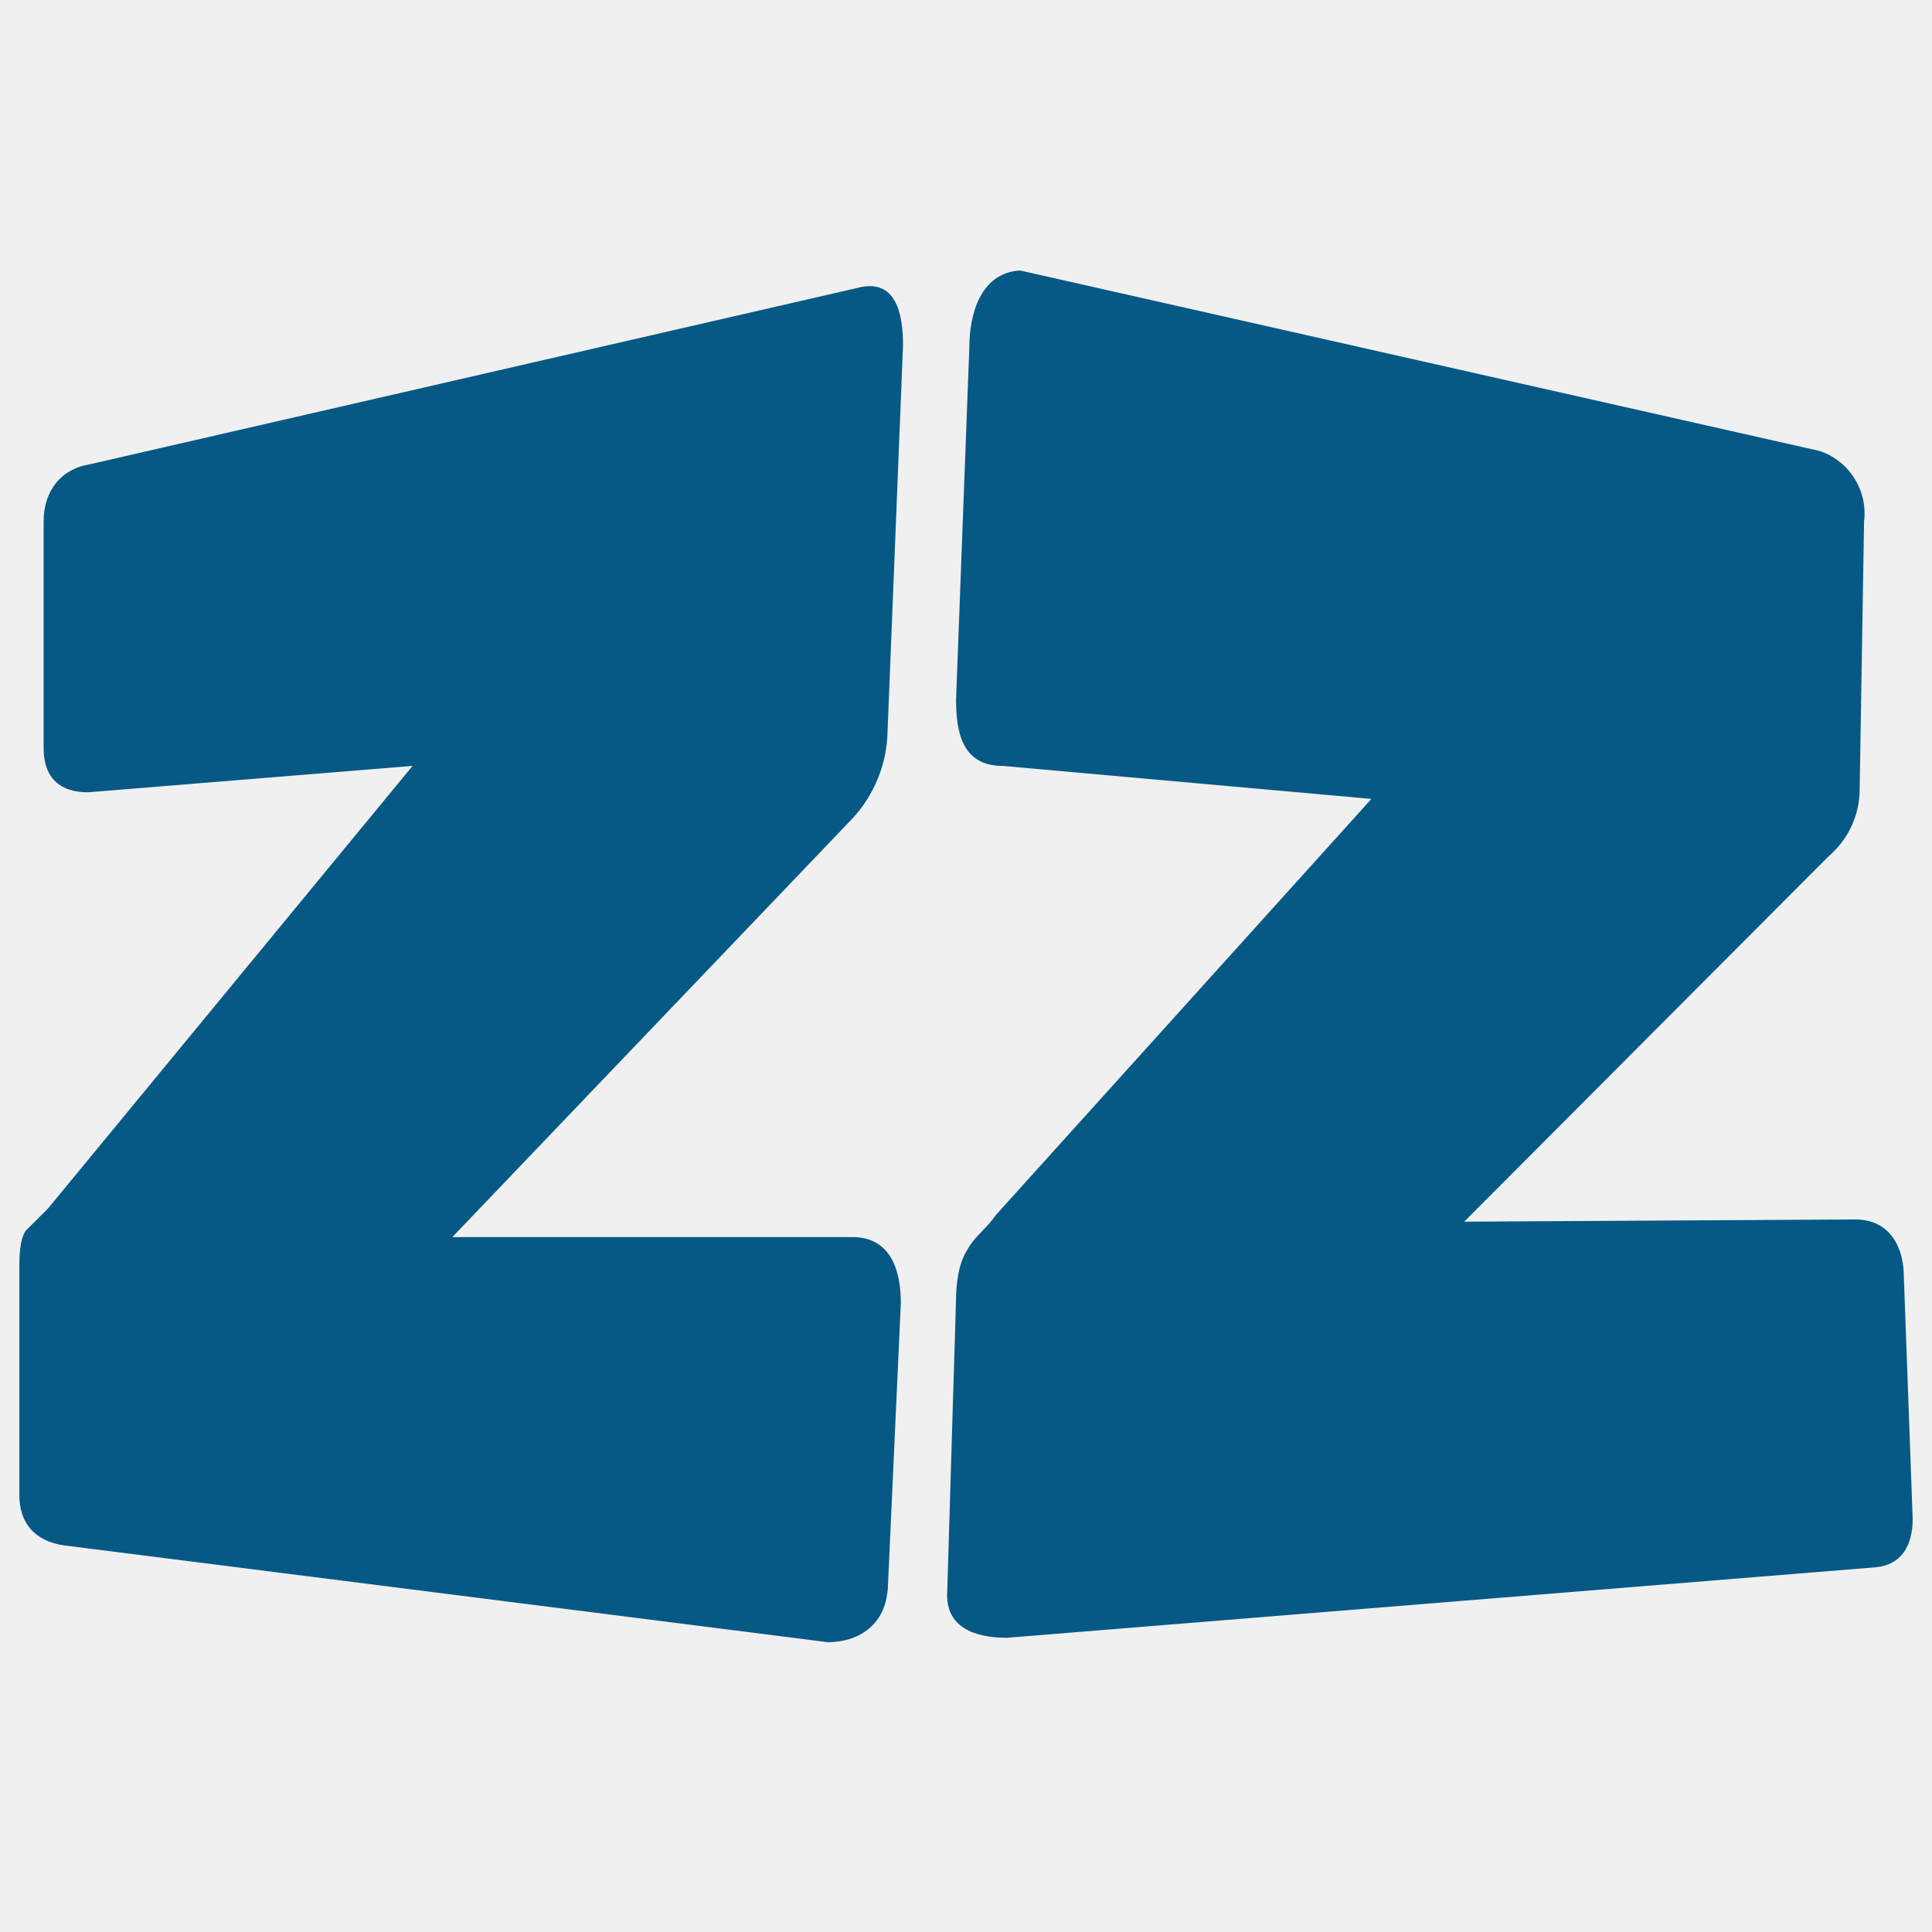
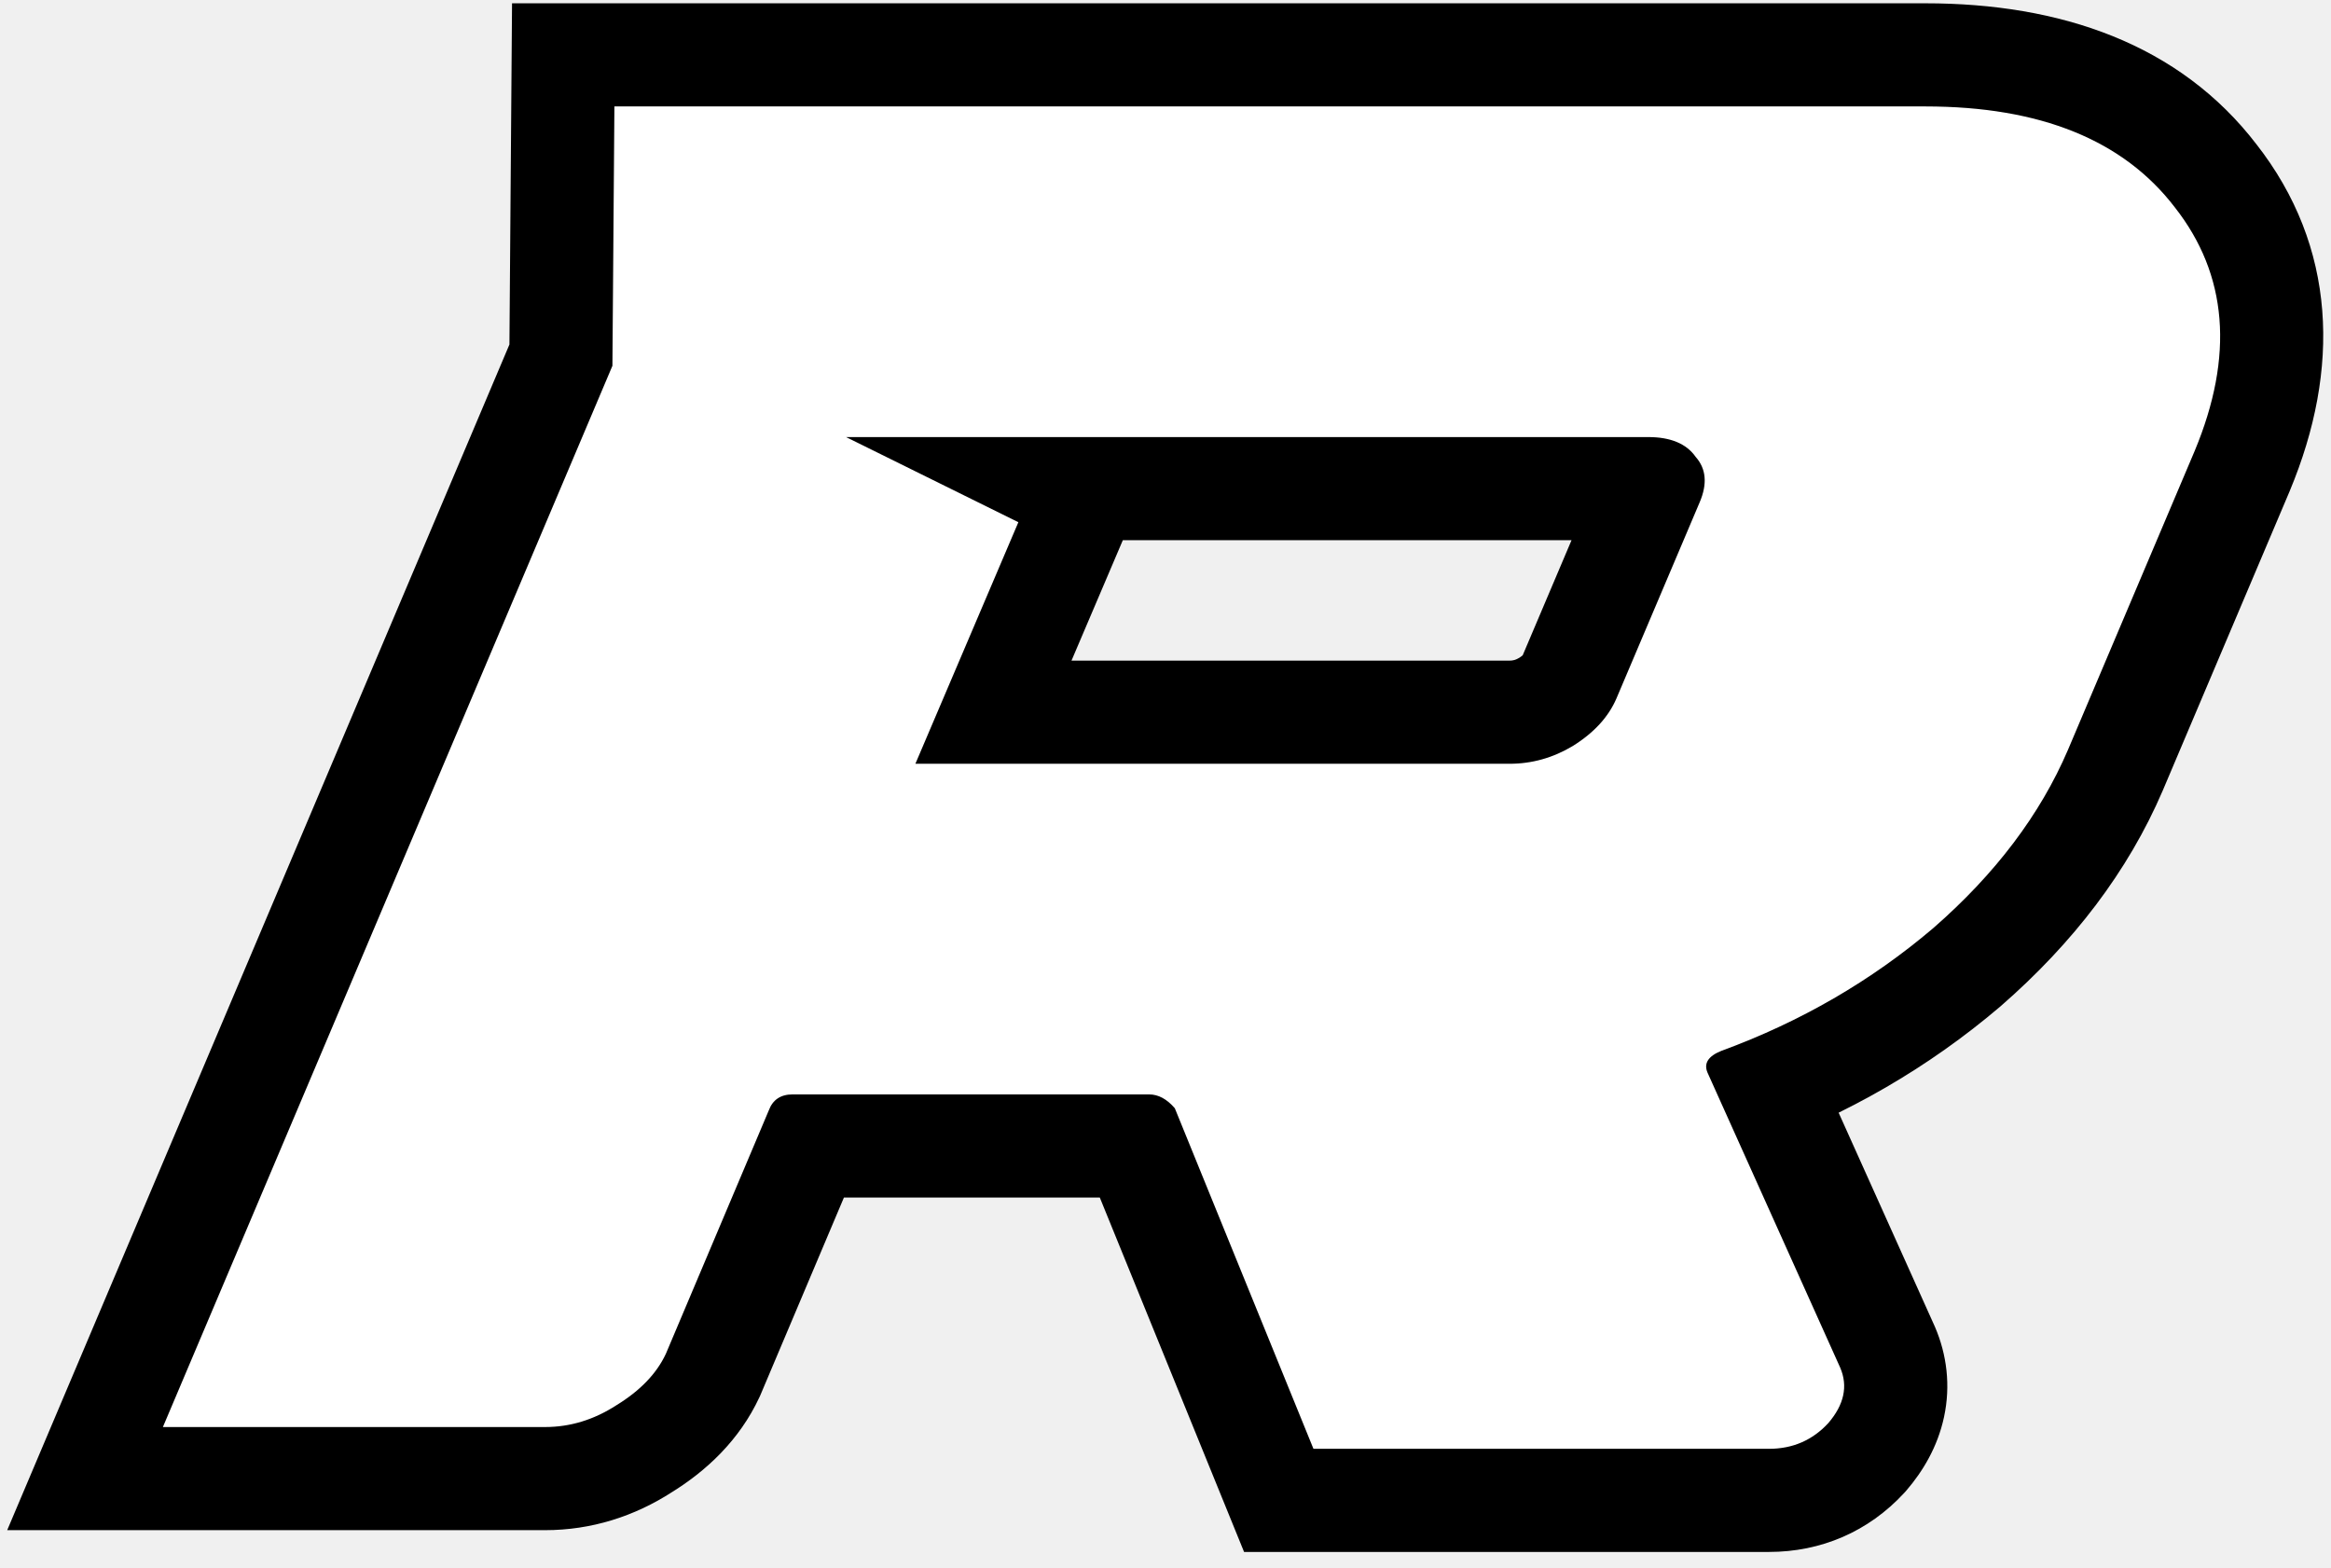
- <svg xmlns="http://www.w3.org/2000/svg" width="100" height="100" viewBox="0 0 100 100" fill="none">
-   <path d="M42.853 85C44.454 85 45.826 84.088 45.941 82.265V82.493L46.627 67.449C46.627 65.854 46.169 64.031 44.111 64.031H23.413L44.111 42.377C45.266 41.136 45.918 39.511 45.941 37.819L46.741 17.875C46.741 16.279 46.398 14.342 44.34 14.912L4.659 24.029C3.173 24.257 2.258 25.396 2.258 26.992V38.73C2.258 40.326 3.173 41.01 4.545 41.01L21.355 39.642L2.487 62.549L1.343 63.689C1 64.144 1 65.17 1 65.626V77.364C1 78.846 1.8 79.758 3.287 79.986L42.853 85Z" fill="#075985" />
-   <path d="M97.056 81.125C98.428 81.011 99 79.986 99 78.618L98.543 66.082C98.543 64.6 97.856 63.119 96.027 63.119L75.787 63.233L94.655 44.315C95.151 43.892 95.55 43.368 95.827 42.778C96.103 42.188 96.249 41.546 96.255 40.896L96.484 26.992C96.579 26.215 96.404 25.429 95.988 24.765C95.572 24.102 94.94 23.6 94.197 23.345L52.802 14C50.743 14.114 50.172 16.279 50.172 17.989L49.485 36.223C49.485 37.933 49.828 39.642 51.887 39.642L70.984 41.352L51.544 62.891C51.341 63.194 51.093 63.452 50.85 63.706C50.545 64.024 50.248 64.334 50.057 64.714C49.6 65.398 49.485 66.538 49.485 67.222L49.028 82.379C48.914 84.202 50.4 84.772 52.115 84.772L97.056 81.125Z" fill="#075985" />
+ <svg xmlns="http://www.w3.org/2000/svg" width="113" height="76" viewBox="0 0 113 76" fill="none">
+   <mask id="path-1-outside-1_2004_32" maskUnits="userSpaceOnUse" x="0" y="0" width="113" height="76" fill="black">
+     <rect fill="white" width="113" height="76" />
+     <path d="M93.336 5.16C98.904 5.16 102.936 6.792 105.432 10.056C107.992 13.32 108.312 17.256 106.392 21.864L100.248 36.36C98.904 39.496 96.728 42.376 93.72 45C90.712 47.56 87.288 49.544 83.448 50.952C82.808 51.208 82.584 51.56 82.776 52.008L89.208 66.312C89.592 67.208 89.4 68.104 88.632 69C87.864 69.832 86.904 70.248 85.752 70.248H63.672L56.952 53.736C56.568 53.288 56.152 53.064 55.704 53.064H38.424C37.848 53.064 37.464 53.32 37.272 53.832L32.28 65.64C31.832 66.6 31.032 67.432 29.88 68.136C28.792 68.84 27.64 69.192 26.424 69.192H7.896L29.688 17.736L29.784 5.16H93.336ZM82.392 24.36C82.776 23.464 82.712 22.728 82.2 22.152C81.752 21.512 80.984 21.192 79.896 21.192H41.016L49.368 25.32L44.376 37.032H73.176C74.264 37.032 75.288 36.744 76.248 36.168C77.272 35.528 77.976 34.76 78.36 33.864L82.392 24.36Z" />
+   </mask>
+   <path d="M93.336 5.16C98.904 5.16 102.936 6.792 105.432 10.056C107.992 13.32 108.312 17.256 106.392 21.864L100.248 36.36C98.904 39.496 96.728 42.376 93.72 45C90.712 47.56 87.288 49.544 83.448 50.952C82.808 51.208 82.584 51.56 82.776 52.008L89.208 66.312C89.592 67.208 89.4 68.104 88.632 69C87.864 69.832 86.904 70.248 85.752 70.248H63.672L56.952 53.736C56.568 53.288 56.152 53.064 55.704 53.064H38.424C37.848 53.064 37.464 53.32 37.272 53.832L32.28 65.64C31.832 66.6 31.032 67.432 29.88 68.136C28.792 68.84 27.64 69.192 26.424 69.192H7.896L29.688 17.736L29.784 5.16H93.336ZM82.392 24.36C82.776 23.464 82.712 22.728 82.2 22.152C81.752 21.512 80.984 21.192 79.896 21.192H41.016L49.368 25.32L44.376 37.032H73.176C74.264 37.032 75.288 36.744 76.248 36.168C77.272 35.528 77.976 34.76 78.36 33.864L82.392 24.36Z" fill="white" />
+   <path d="M105.432 10.056L101.46 13.093L101.479 13.118L101.498 13.142L105.432 10.056ZM106.392 21.864L110.996 23.815L111.002 23.801L111.007 23.787L106.392 21.864ZM100.248 36.36L104.844 38.33L104.848 38.32L104.852 38.311L100.248 36.36ZM93.72 45L96.961 48.808L96.984 48.788L97.007 48.768L93.72 45ZM83.448 50.952L81.727 46.258L81.659 46.283L81.591 46.31L83.448 50.952ZM82.776 52.008L78.18 53.978L78.198 54.018L78.216 54.059L82.776 52.008ZM89.208 66.312L93.804 64.342L93.786 64.302L93.768 64.261L89.208 66.312ZM88.632 69L92.306 72.391L92.368 72.324L92.428 72.254L88.632 69ZM63.672 70.248L59.041 72.133L60.309 75.248H63.672V70.248ZM56.952 53.736L61.583 51.851L61.277 51.099L60.748 50.482L56.952 53.736ZM37.272 53.832L41.877 55.779L41.917 55.684L41.954 55.588L37.272 53.832ZM32.28 65.64L36.811 67.754L36.85 67.671L36.885 67.587L32.28 65.64ZM29.88 68.136L27.273 63.87L27.218 63.903L27.164 63.938L29.88 68.136ZM7.896 69.192L3.292 67.242L0.349 74.192H7.896V69.192ZM29.688 17.736L34.292 19.686L34.68 18.769L34.688 17.774L29.688 17.736ZM29.784 5.16V0.16H24.822L24.784 5.122L29.784 5.16ZM82.392 24.36L77.796 22.39L77.793 22.399L77.789 22.407L82.392 24.36ZM82.2 22.152L78.104 25.019L78.27 25.257L78.463 25.474L82.2 22.152ZM41.016 21.192V16.192L38.801 25.674L41.016 21.192ZM49.368 25.32L53.968 27.28L55.821 22.932L51.583 20.838L49.368 25.32ZM44.376 37.032L39.776 35.072L36.81 42.032H44.376V37.032ZM76.248 36.168L78.82 40.456L78.859 40.432L78.898 40.408L76.248 36.168ZM78.36 33.864L82.956 35.834L82.959 35.825L82.963 35.817L78.36 33.864ZM93.336 5.16V10.16C97.941 10.16 100.221 11.472 101.46 13.093L105.432 10.056L109.404 7.019C105.651 2.112 99.867 0.16 93.336 0.16V5.16ZM105.432 10.056L101.498 13.142C102.696 14.669 103.169 16.6 101.777 19.941L106.392 21.864L111.007 23.787C113.455 17.912 113.288 11.971 109.366 6.97L105.432 10.056ZM106.392 21.864L101.788 19.913L95.644 34.409L100.248 36.36L104.852 38.311L110.996 23.815L106.392 21.864ZM100.248 36.36L95.652 34.39C94.65 36.728 92.971 39.018 90.433 41.232L93.72 45L97.007 48.768C100.485 45.734 103.158 42.264 104.844 38.33L100.248 36.36ZM93.72 45L90.479 41.192C87.937 43.356 85.032 45.046 81.727 46.258L83.448 50.952L85.169 55.646C89.544 54.042 93.487 51.764 96.961 48.808L93.72 45ZM83.448 50.952L81.591 46.31C80.875 46.596 79.517 47.254 78.582 48.724C77.424 50.544 77.56 52.53 78.18 53.978L82.776 52.008L87.372 50.038C87.554 50.465 87.737 51.102 87.706 51.89C87.673 52.71 87.415 53.468 87.018 54.092C86.307 55.21 85.381 55.564 85.305 55.594L83.448 50.952ZM82.776 52.008L78.216 54.059L84.648 68.363L89.208 66.312L93.768 64.261L87.336 49.957L82.776 52.008ZM89.208 66.312L84.612 68.282C84.424 67.843 84.328 67.239 84.463 66.608C84.585 66.04 84.829 65.754 84.836 65.746L88.632 69L92.428 72.254C93.203 71.35 93.927 70.168 94.241 68.704C94.568 67.177 94.376 65.677 93.804 64.342L89.208 66.312ZM88.632 69L84.958 65.609C85.007 65.555 85.138 65.439 85.348 65.348C85.556 65.258 85.714 65.248 85.752 65.248V70.248V75.248C88.272 75.248 90.573 74.269 92.306 72.391L88.632 69ZM85.752 70.248V65.248H63.672V70.248V75.248H85.752V70.248ZM63.672 70.248L68.303 68.363L61.583 51.851L56.952 53.736L52.321 55.621L59.041 72.133L63.672 70.248ZM56.952 53.736L60.748 50.482C59.735 49.3 58.041 48.064 55.704 48.064V53.064V58.064C55.055 58.064 54.461 57.892 53.981 57.634C53.531 57.392 53.268 57.121 53.156 56.99L56.952 53.736ZM55.704 53.064V48.064H38.424V53.064V58.064H55.704V53.064ZM38.424 53.064V48.064C37.394 48.064 36.127 48.298 34.931 49.096C33.714 49.907 32.985 51.025 32.59 52.076L37.272 53.832L41.954 55.588C41.751 56.127 41.31 56.861 40.477 57.416C39.665 57.958 38.878 58.064 38.424 58.064V53.064ZM37.272 53.832L32.667 51.885L27.675 63.693L32.28 65.64L36.885 67.587L41.877 55.779L37.272 53.832ZM32.28 65.64L27.749 63.526C27.817 63.379 27.815 63.538 27.273 63.87L29.88 68.136L32.487 72.402C34.249 71.326 35.847 69.821 36.811 67.754L32.28 65.64ZM29.88 68.136L27.164 63.938C26.829 64.155 26.612 64.192 26.424 64.192V69.192V74.192C28.668 74.192 30.755 73.525 32.596 72.334L29.88 68.136ZM26.424 69.192V64.192H7.896V69.192V74.192H26.424V69.192ZM7.896 69.192L12.5 71.142L34.292 19.686L29.688 17.736L25.084 15.786L3.292 67.242L7.896 69.192ZM29.688 17.736L34.688 17.774L34.784 5.198L29.784 5.16L24.784 5.122L24.688 17.698L29.688 17.736ZM29.784 5.16V10.16H93.336V5.16V0.16H29.784V5.16ZM82.392 24.36L86.988 26.33C87.404 25.358 87.736 24.111 87.613 22.703C87.484 21.215 86.875 19.885 85.937 18.83L82.2 22.152L78.463 25.474C78.037 24.995 77.716 24.321 77.651 23.569C77.592 22.896 77.764 22.466 77.796 22.39L82.392 24.36ZM82.2 22.152L86.296 19.285C84.576 16.827 81.923 16.192 79.896 16.192V21.192V26.192C79.973 26.192 79.746 26.206 79.365 26.047C78.933 25.867 78.46 25.527 78.104 25.019L82.2 22.152ZM79.896 21.192V16.192H41.016V21.192V26.192H79.896V21.192ZM41.016 21.192L38.801 25.674L47.153 29.802L49.368 25.32L51.583 20.838L43.231 16.71L41.016 21.192ZM49.368 25.32L44.768 23.36L39.776 35.072L44.376 37.032L48.976 38.992L53.968 27.28L49.368 25.32ZM44.376 37.032V42.032H73.176V37.032V32.032H44.376V37.032ZM73.176 37.032V42.032C75.197 42.032 77.107 41.483 78.82 40.456L76.248 36.168L73.675 31.881C73.469 32.005 73.331 32.032 73.176 32.032V37.032ZM76.248 36.168L78.898 40.408C80.579 39.358 82.083 37.87 82.956 35.834L78.36 33.864L73.764 31.894C73.785 31.846 73.807 31.806 73.827 31.776C73.847 31.746 73.859 31.732 73.858 31.733C73.855 31.737 73.787 31.81 73.598 31.928L76.248 36.168ZM78.36 33.864L82.963 35.817L86.995 26.313L82.392 24.36L77.789 22.407L73.757 31.911L78.36 33.864Z" fill="black" mask="url(#path-1-outside-1_2004_32)" />
</svg>
